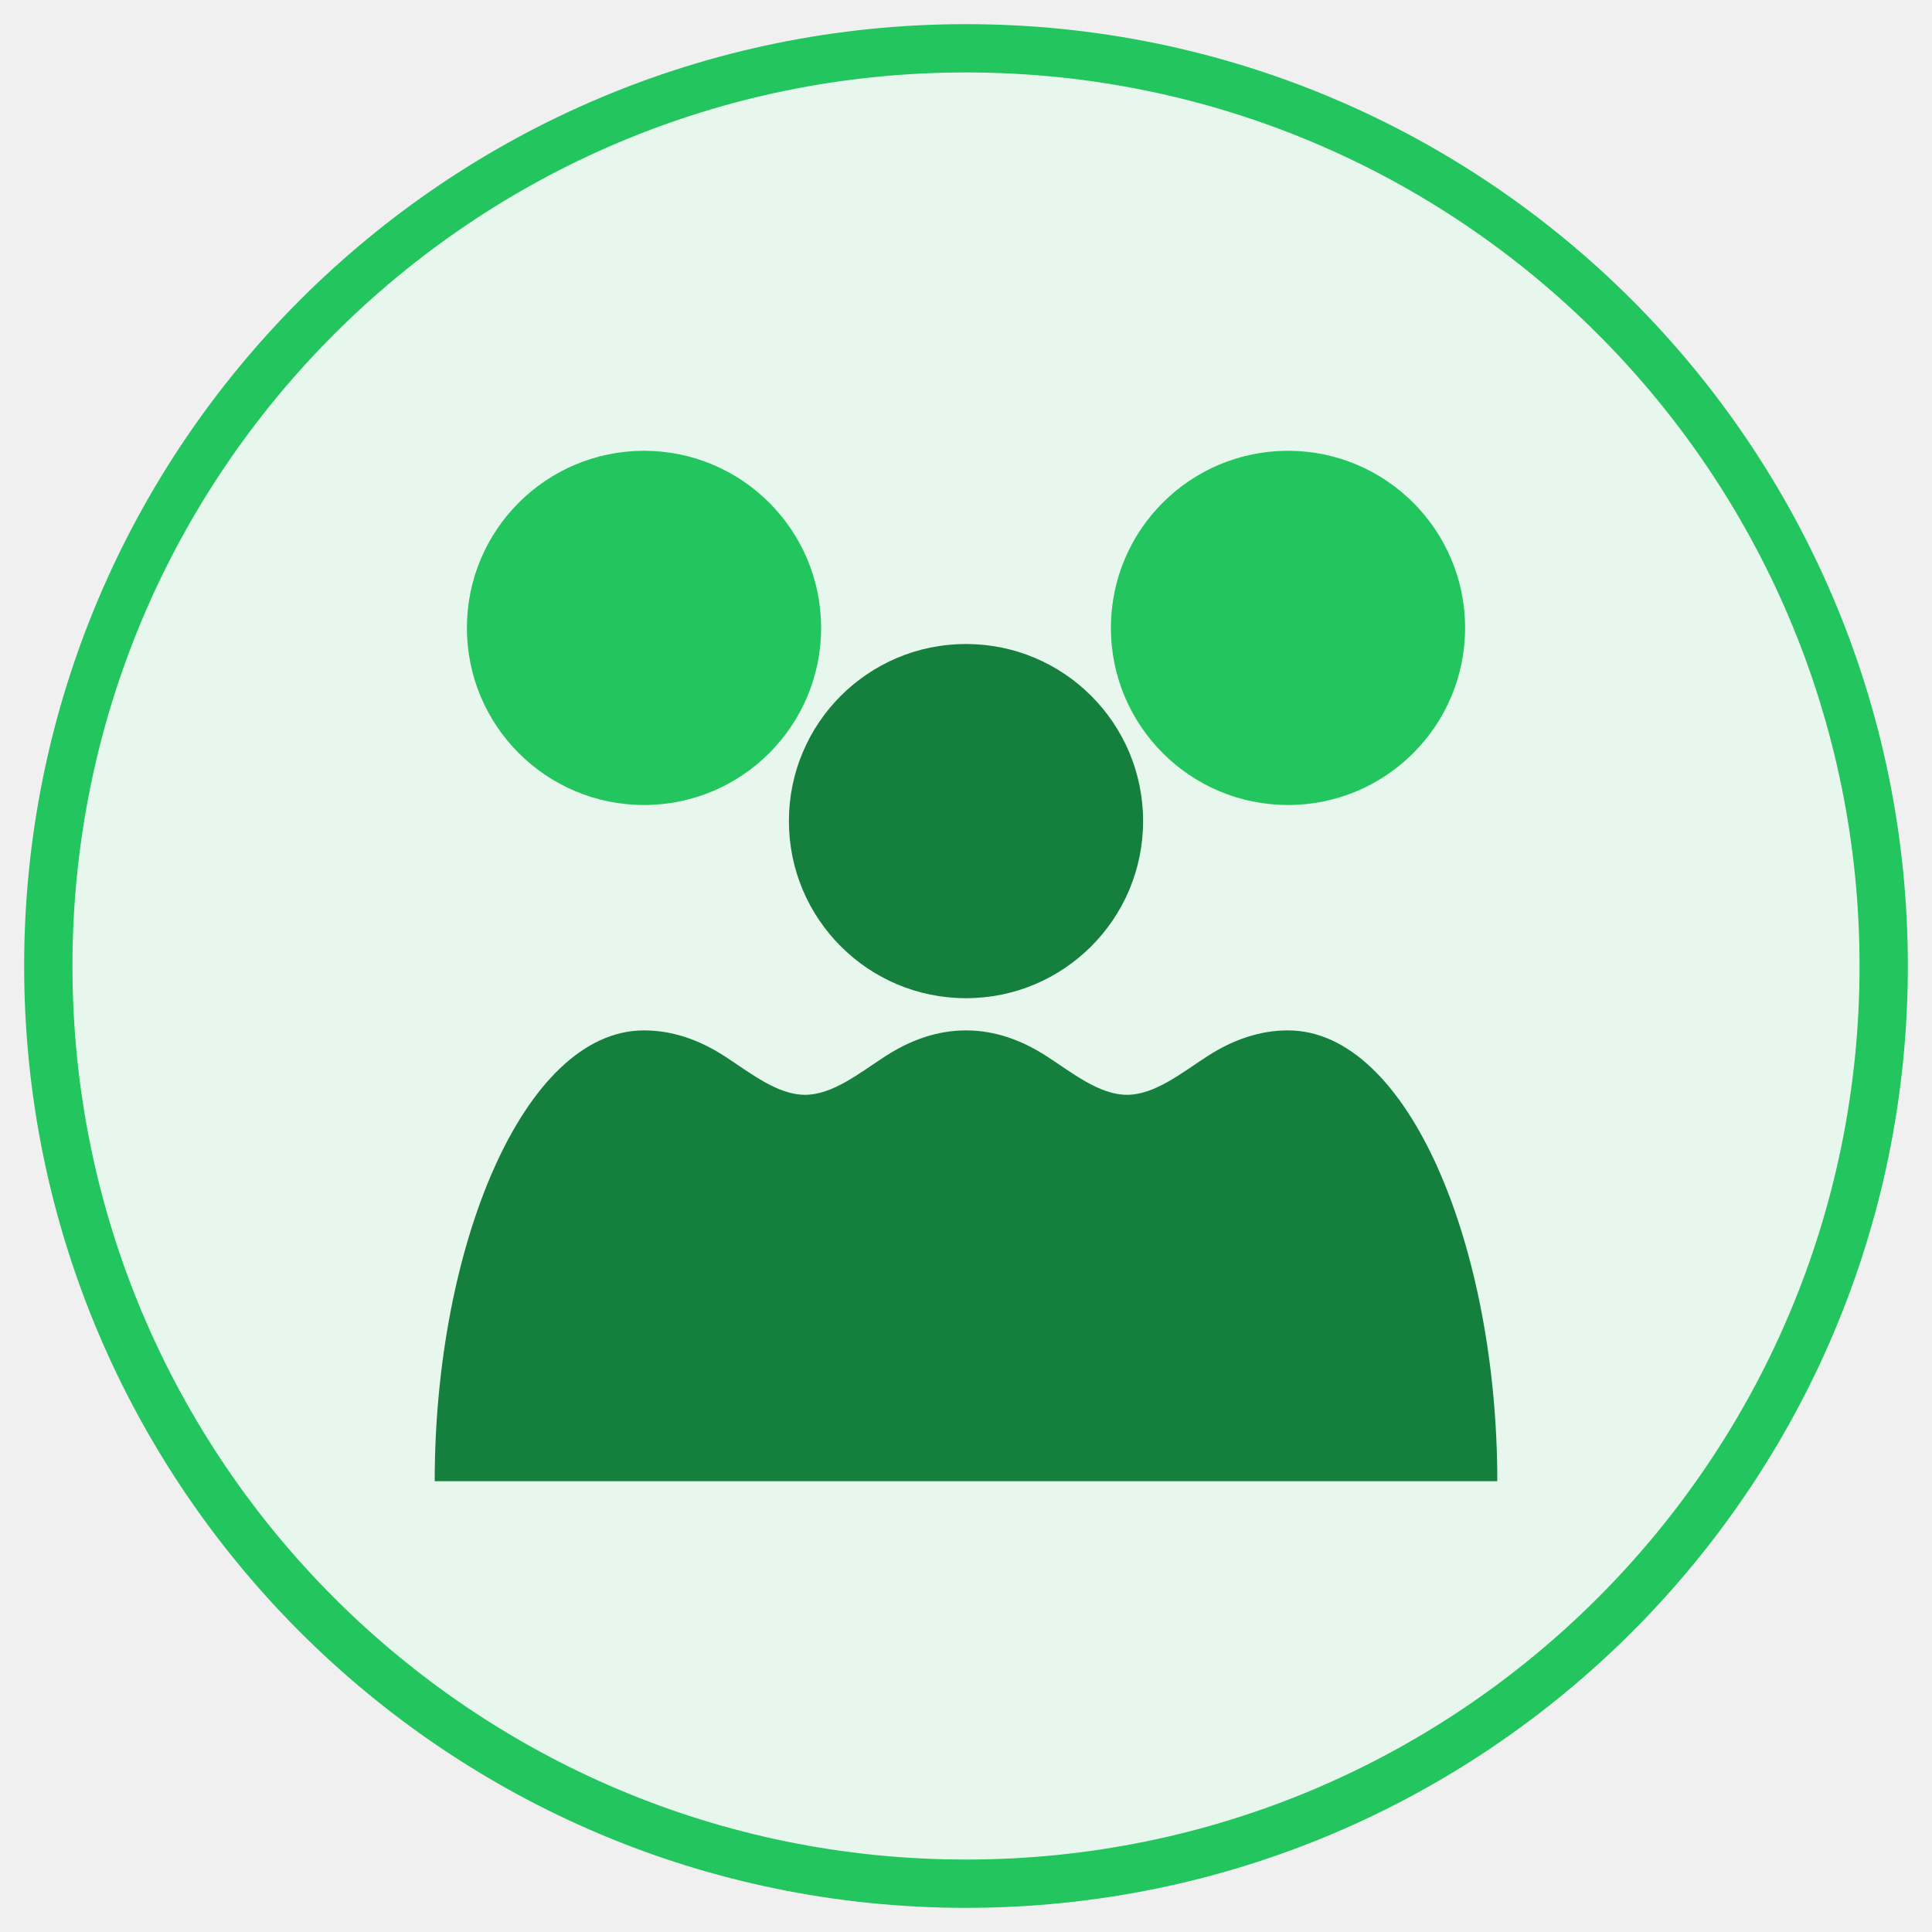
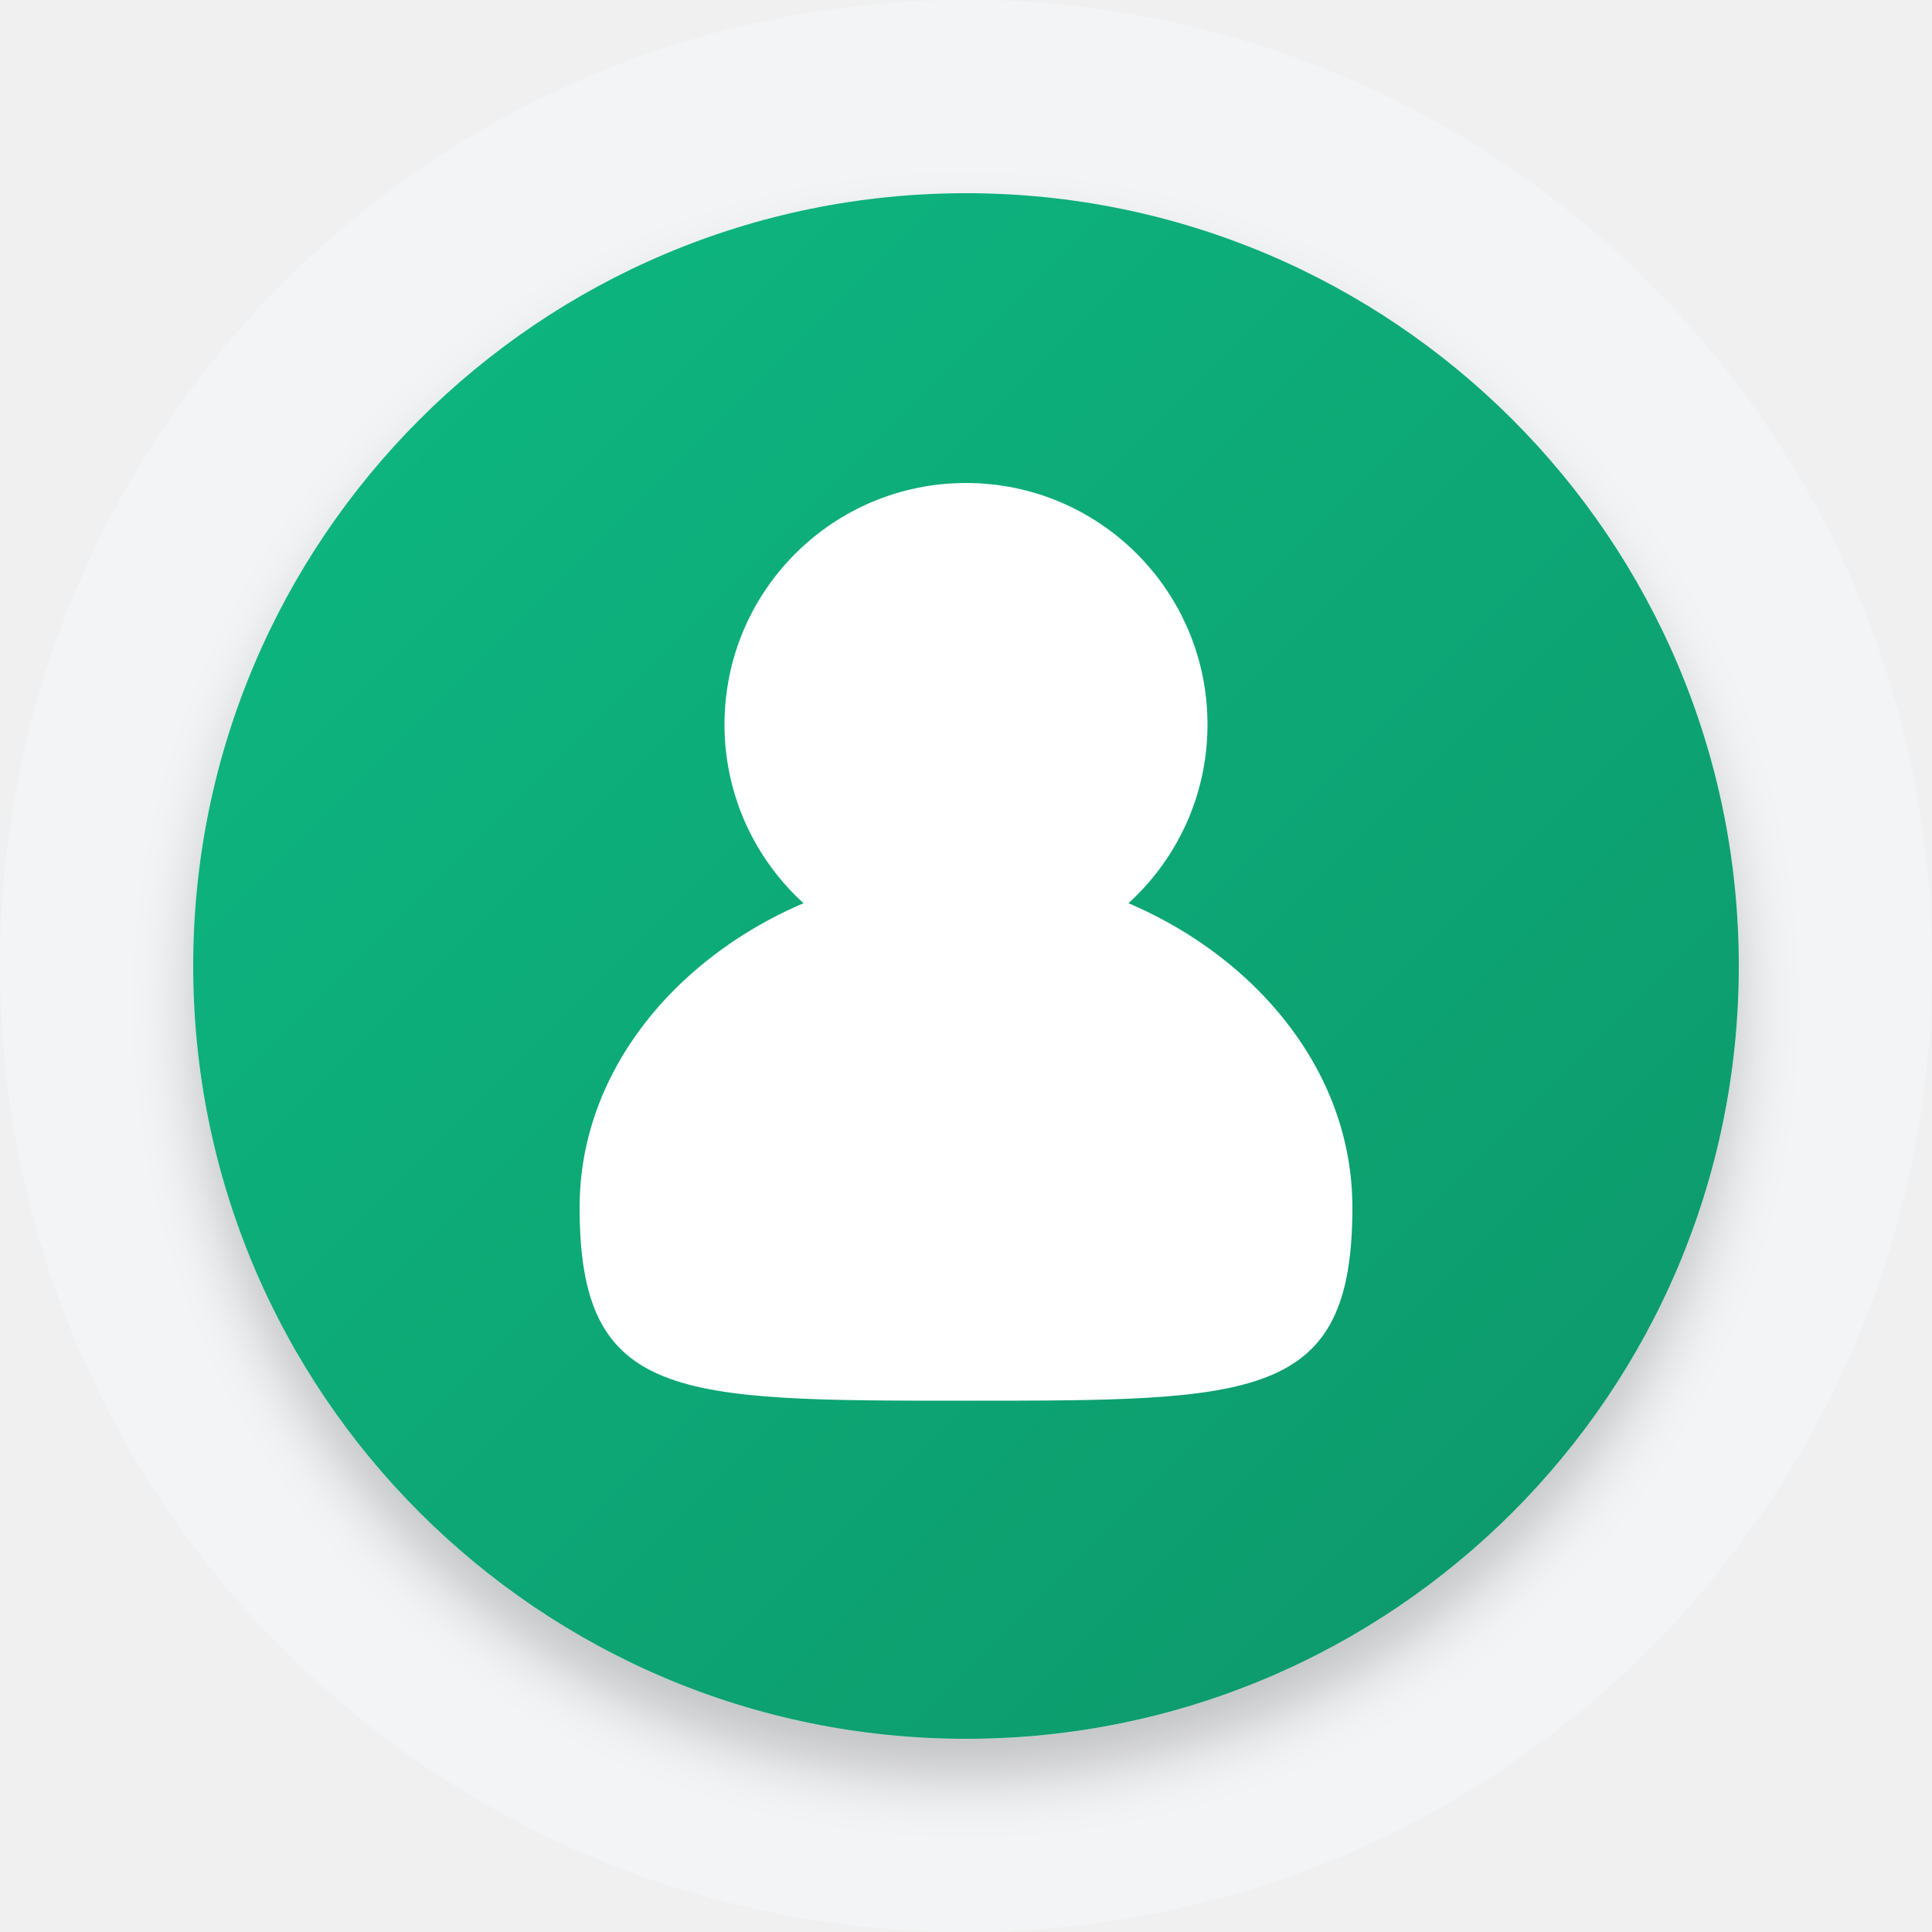
- <svg xmlns="http://www.w3.org/2000/svg" width="120" height="120" viewBox="0 0 120 120" fill="none">
-   <circle cx="60" cy="60" r="57" fill="#e8f7ed" stroke="#22c55e" stroke-width="3" />
-   <path d="M40 50C46.075 50 51 45.075 51 39C51 32.925 46.075 28 40 28C33.925 28 29 32.925 29 39C29 45.075 33.925 50 40 50Z" fill="#22c55e" />
-   <path d="M80 50C86.075 50 91 45.075 91 39C91 32.925 86.075 28 80 28C73.925 28 69 32.925 69 39C69 45.075 73.925 50 80 50Z" fill="#22c55e" />
-   <path d="M60 62C66.075 62 71 57.075 71 51C71 44.925 66.075 40 60 40C53.925 40 49 44.925 49 51C49 57.075 53.925 62 60 62Z" fill="#15803d" />
-   <path d="M27 92C27 77.5 32.5 64 40 64C41.726 64 43.389 64.558 45 65.599C46.611 66.64 48.274 68 50 68C51.726 68 53.389 66.64 55 65.599C56.611 64.558 58.274 64 60 64C61.726 64 63.389 64.558 65 65.599C66.611 66.64 68.274 68 70 68C71.726 68 73.389 66.64 75 65.599C76.611 64.558 78.274 64 80 64C87.5 64 93 77.5 93 92H27Z" fill="#15803d" />
+ <svg xmlns="http://www.w3.org/2000/svg" width="200px" height="200px" viewBox="0 0 200 200" version="1.1">
+   <defs>
+     <linearGradient x1="0%" y1="0%" x2="100%" y2="100%" id="gradient">
+       <stop stop-color="#10B981" offset="0%" />
+       <stop stop-color="#059669" offset="100%" />
+     </linearGradient>
+     <filter id="shadow" x="-20%" y="-20%" width="140%" height="140%">
+       <feGaussianBlur in="SourceAlpha" stdDeviation="3" />
+       <feOffset dx="0" dy="4" />
+       <feComponentTransfer>
+         <feFuncA type="linear" slope="0.2" />
+       </feComponentTransfer>
+       <feMerge>
+         <feMergeNode />
+         <feMergeNode in="SourceGraphic" />
+       </feMerge>
+     </filter>
+   </defs>
+   <g stroke="none" stroke-width="1" fill="none" fill-rule="evenodd">
+     <circle fill="#F3F4F6" cx="100" cy="100" r="100" />
+     <circle fill="url(#gradient)" filter="url(#shadow)" cx="100" cy="100" r="80" />
+     <circle cx="100" cy="75" r="25" fill="#FFFFFF" />
+     <path d="M60,125 C60,105 80,90 100,90 C120,90 140,105 140,125 C140,145 130,145 100,145 C70,145 60,145 60,125 Z" fill="#FFFFFF" />
+   </g>
</svg>
